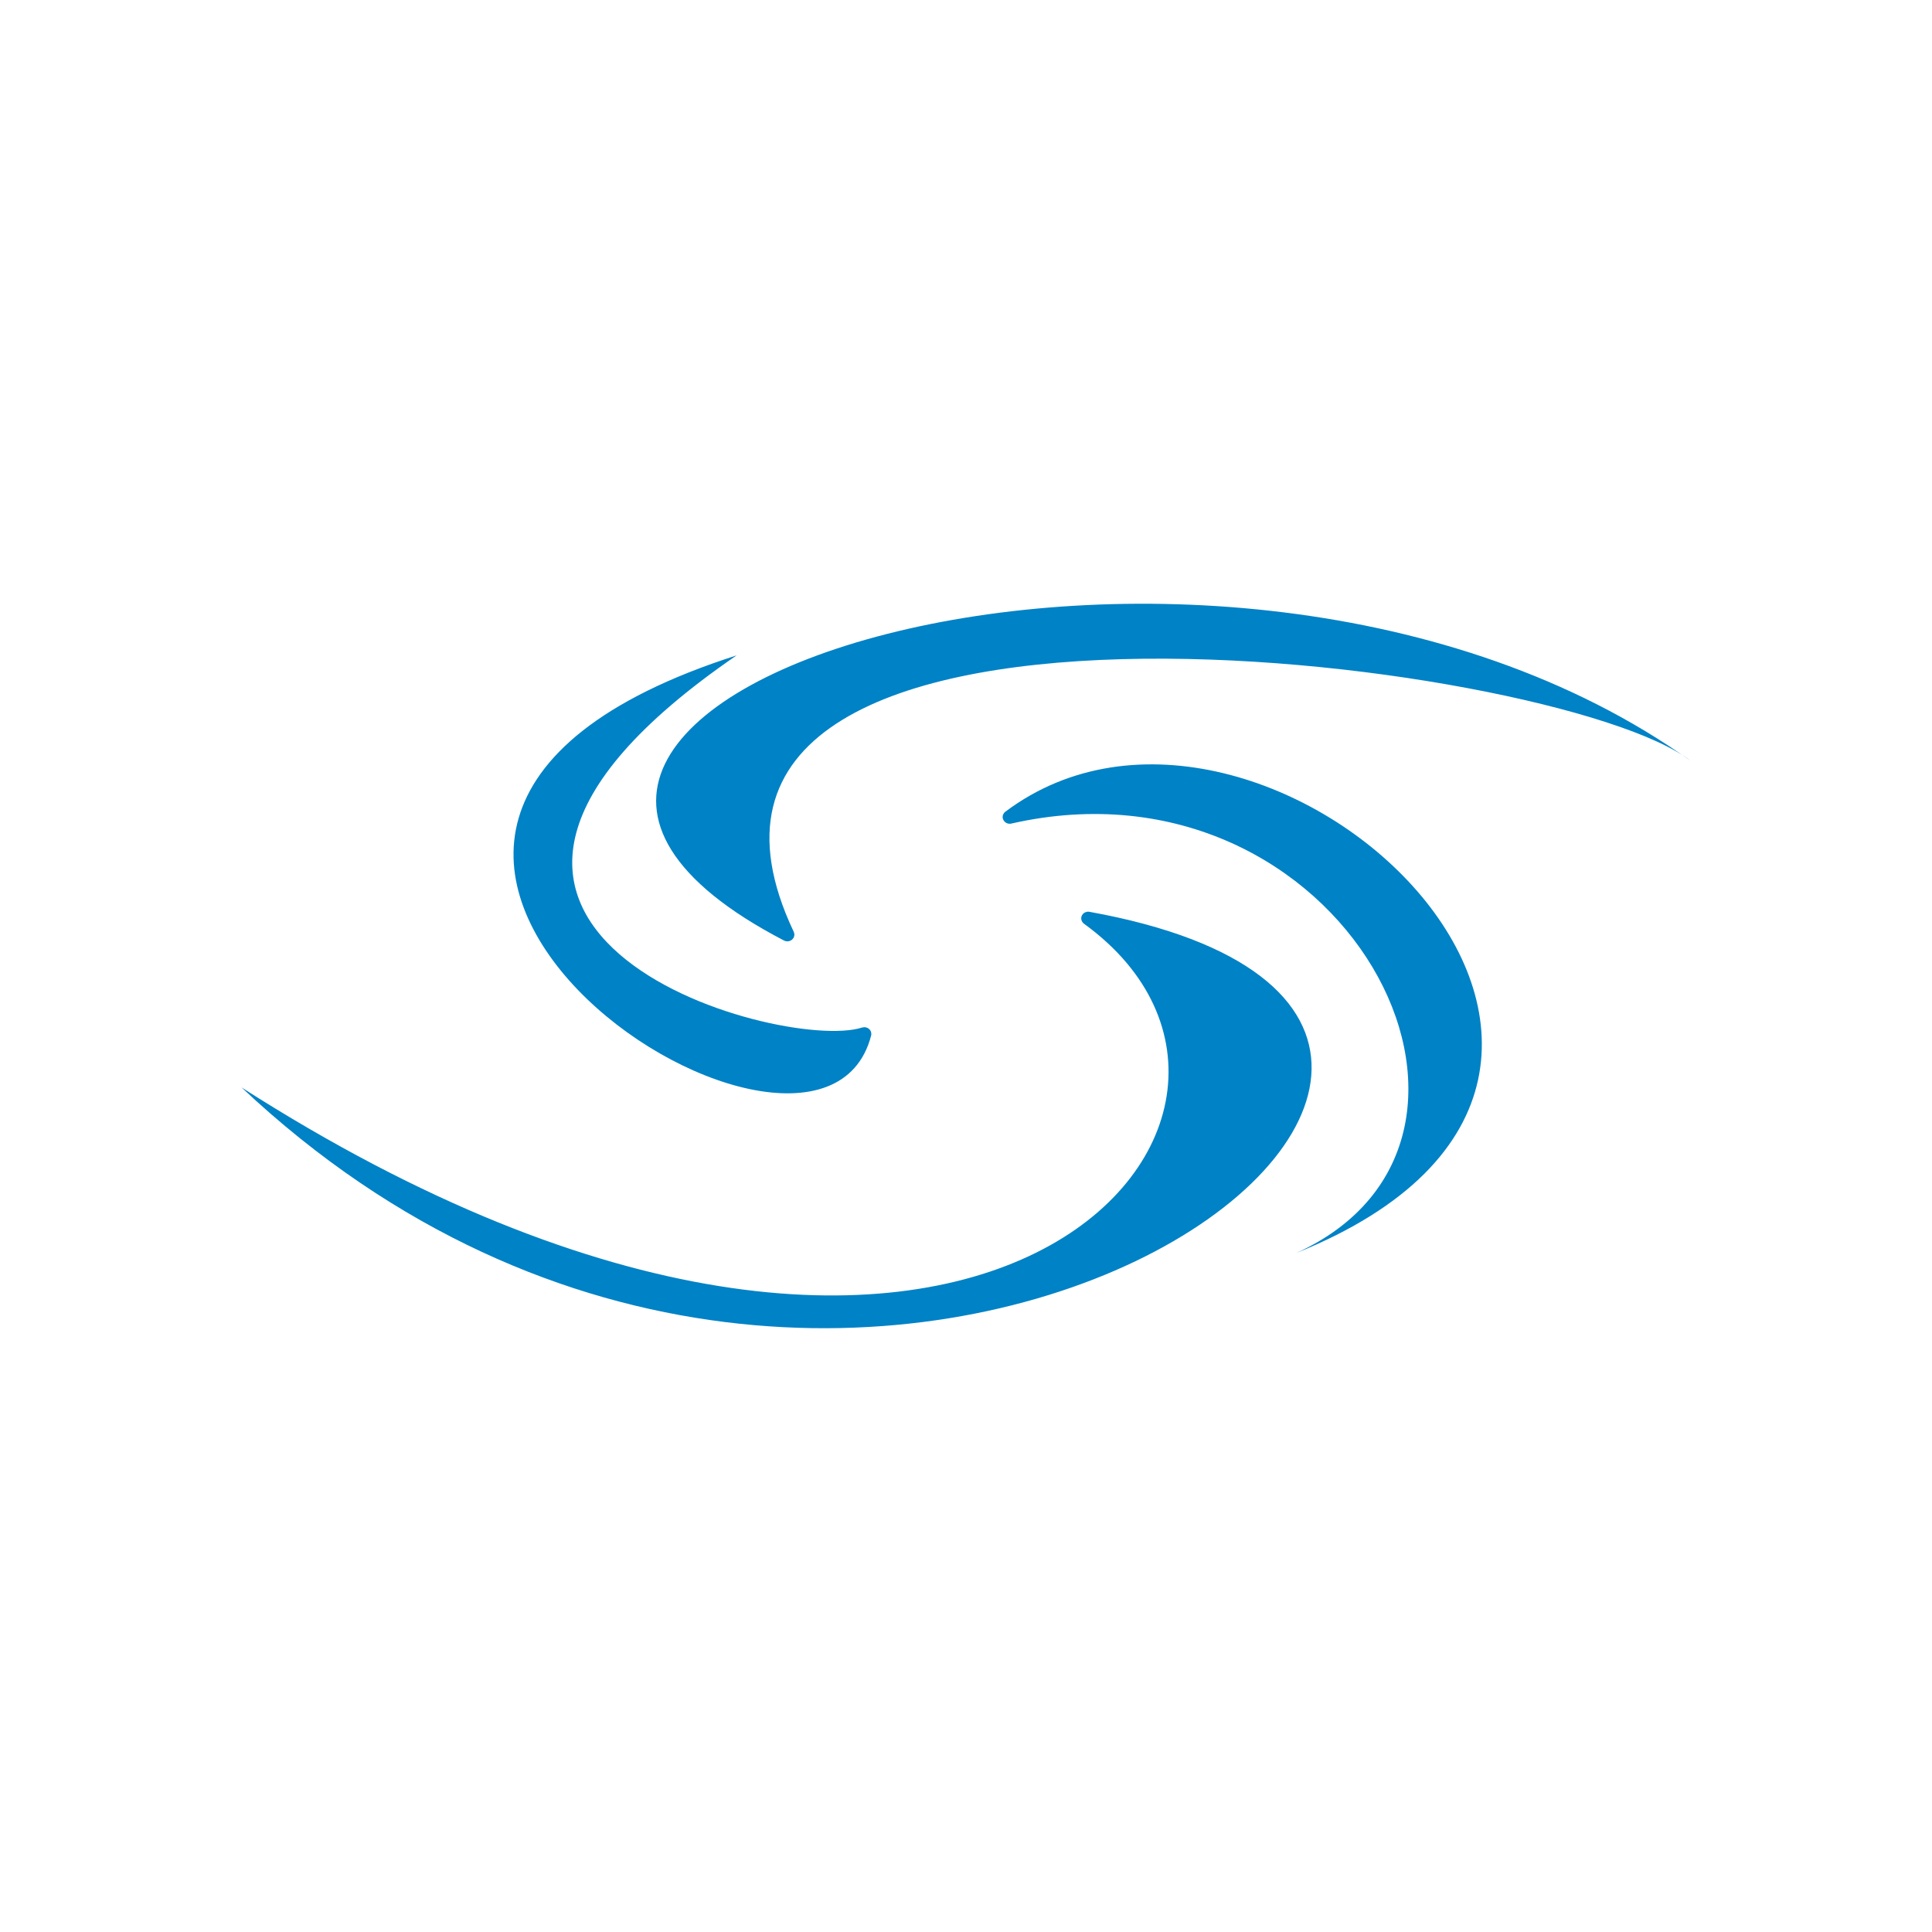
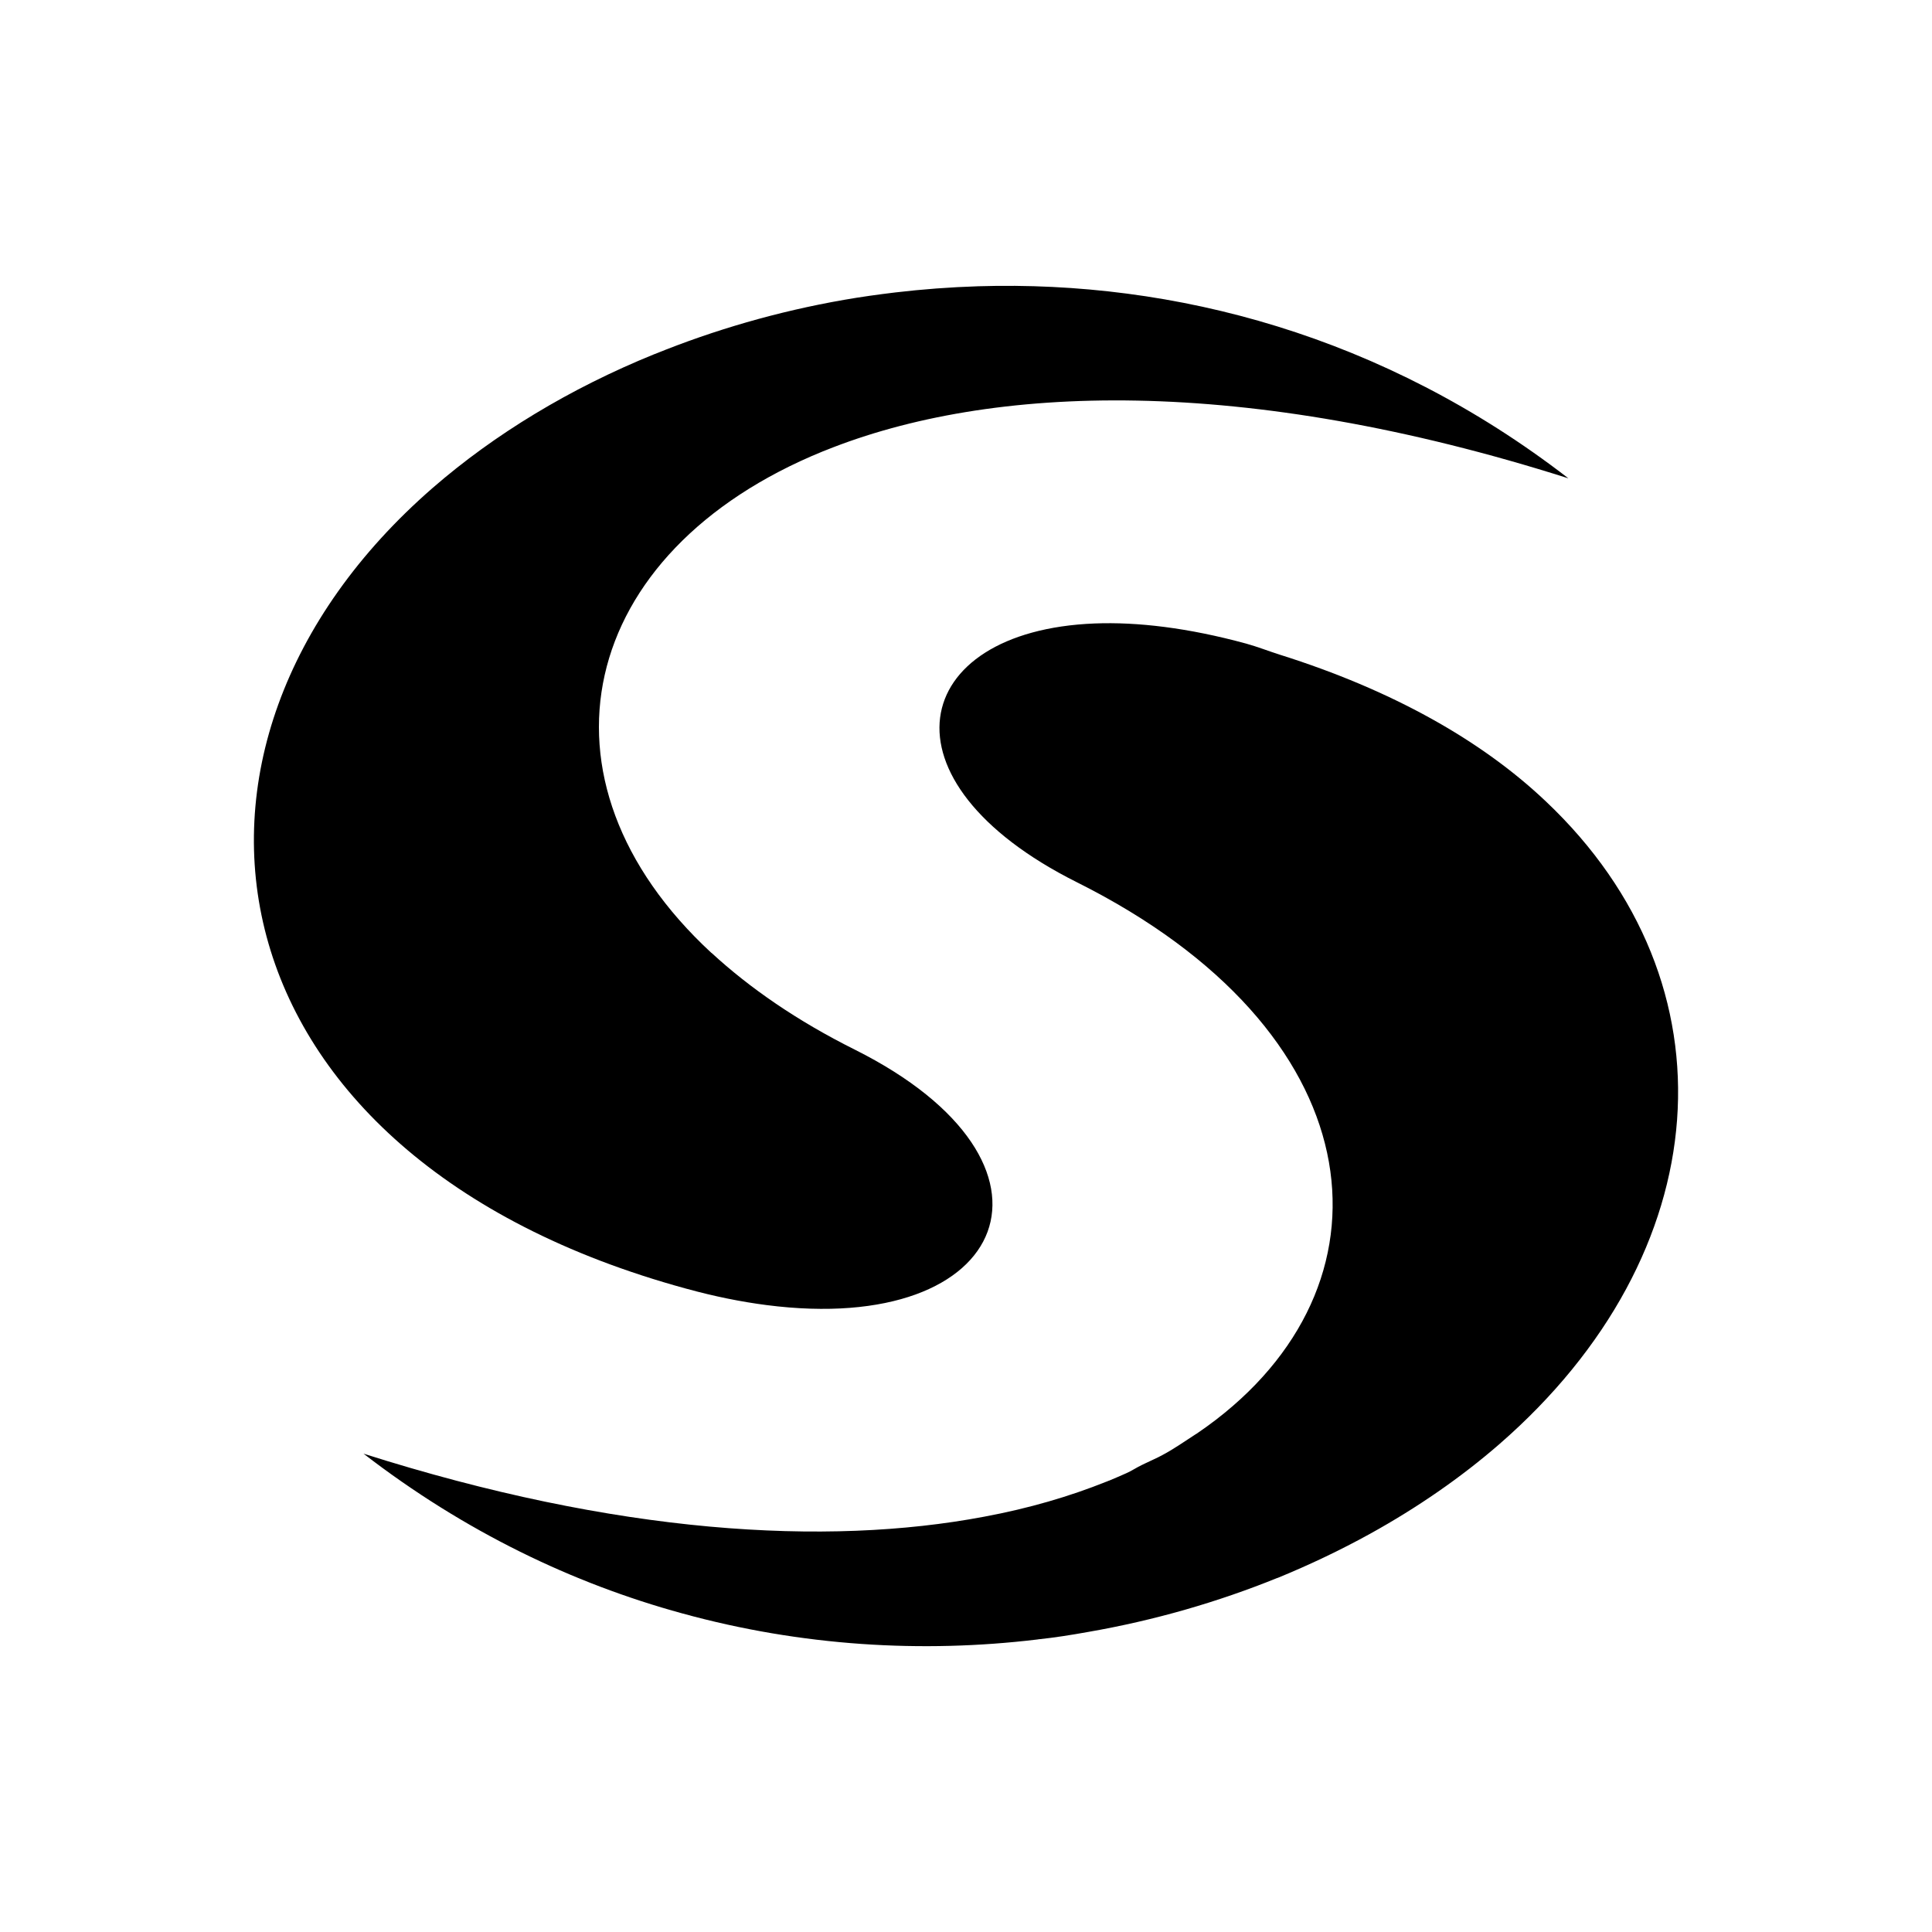
- <svg width="24" height="24" viewBox="0 0 24 24" fill="none">
-   <path d="M13.534 11.327C13.519 11.324 13.502 11.325 13.488 11.331C13.472 11.336 13.459 11.345 13.449 11.358C13.442 11.367 13.437 11.377 13.434 11.387C13.431 11.398 13.431 11.409 13.432 11.42C13.434 11.431 13.438 11.442 13.444 11.451C13.449 11.46 13.457 11.469 13.466 11.475C16.75 13.858 12.076 19.315 3 13.508C10.695 20.749 21.41 12.751 13.534 11.327ZM9.152 8.141C2.337 10.321 10.144 15.463 10.821 12.866C10.824 12.855 10.825 12.844 10.823 12.833C10.822 12.822 10.818 12.811 10.812 12.801C10.806 12.792 10.799 12.783 10.789 12.777C10.78 12.77 10.77 12.766 10.759 12.763C10.743 12.759 10.726 12.76 10.711 12.764C9.708 13.09 4.185 11.546 9.151 8.141H9.152ZM21 9.451C15.1 5.244 4.029 8.713 9.74 11.684C9.761 11.694 9.784 11.697 9.806 11.69C9.828 11.684 9.847 11.669 9.858 11.649C9.864 11.638 9.867 11.625 9.868 11.613C9.868 11.6 9.866 11.587 9.86 11.575C7.537 6.667 19.336 8.16 21 9.451ZM16.104 15.565C19.223 14.147 16.687 9.294 12.561 10.231C12.539 10.236 12.516 10.232 12.496 10.22C12.477 10.208 12.463 10.189 12.457 10.167C12.454 10.152 12.455 10.136 12.46 10.121C12.466 10.107 12.475 10.094 12.488 10.084C15.697 7.672 21.723 13.303 16.104 15.565Z" fill="#0082C6" />
+ <svg xmlns="http://www.w3.org/2000/svg" width="24" height="24" stroke-miterlimit="10" version="1.1" viewBox="0 0 24 24" xml:space="preserve">
+   <path d="M13.597 7.745C11.291 7.837 10.859 9.7 13.38 10.961C17.054 12.799 17.413 15.86 15.107 17.635C15.029 17.695 14.947 17.754 14.863 17.811C14.859 17.813 14.855 17.815 14.851 17.818C14.717 17.904 14.587 17.997 14.444 18.073C14.374 18.112 14.294 18.145 14.221 18.181C14.207 18.188 14.193 18.194 14.18 18.201C14.115 18.232 14.056 18.273 13.989 18.302C13.919 18.333 13.85 18.363 13.778 18.393C13.766 18.395 13.757 18.403 13.746 18.405C13.29 18.588 12.785 18.737 12.225 18.841C10.26 19.212 7.661 19.058 4.516 18.058C5.772 19.027 7.117 19.671 8.474 20.042C9.96 20.451 11.461 20.537 12.88 20.367C12.883 20.367 12.889 20.367 12.892 20.365C13.103 20.343 13.309 20.31 13.515 20.273C14.34 20.13 15.132 19.9 15.867 19.602L15.87 19.602C16.27 19.438 16.654 19.255 17.02 19.053C17.611 18.726 18.151 18.352 18.624 17.941C21.344 15.576 21.603 12.222 19.201 9.953C18.402 9.196 17.293 8.572 15.899 8.133C15.757 8.088 15.627 8.036 15.48 7.995C14.761 7.799 14.129 7.724 13.597 7.745Z" fill="#000000" fill-rule="nonzero" opacity="1" stroke="none" />
+   <path d="M12.153 3.556C11.805 3.567 11.459 3.593 11.12 3.633C10.905 3.659 10.694 3.688 10.484 3.725C9.658 3.869 8.867 4.1 8.132 4.399C8.131 4.399 8.131 4.397 8.13 4.399C7.08 4.825 6.143 5.394 5.376 6.06C1.66 9.292 2.537 14.373 8.52 16.007C8.875 16.105 9.21 16.172 9.521 16.212C12.568 16.606 13.433 14.448 10.619 13.039C9.901 12.681 9.31 12.271 8.84 11.838C8.838 11.836 8.838 11.838 8.838 11.838C6.513 9.689 7.165 6.854 10.222 5.607C10.233 5.603 10.243 5.599 10.253 5.595C12.309 4.767 15.443 4.658 19.483 5.942C17.184 4.165 14.586 3.482 12.153 3.556Z" fill="#000000" fill-rule="nonzero" opacity="1" stroke="none" />
</svg>
